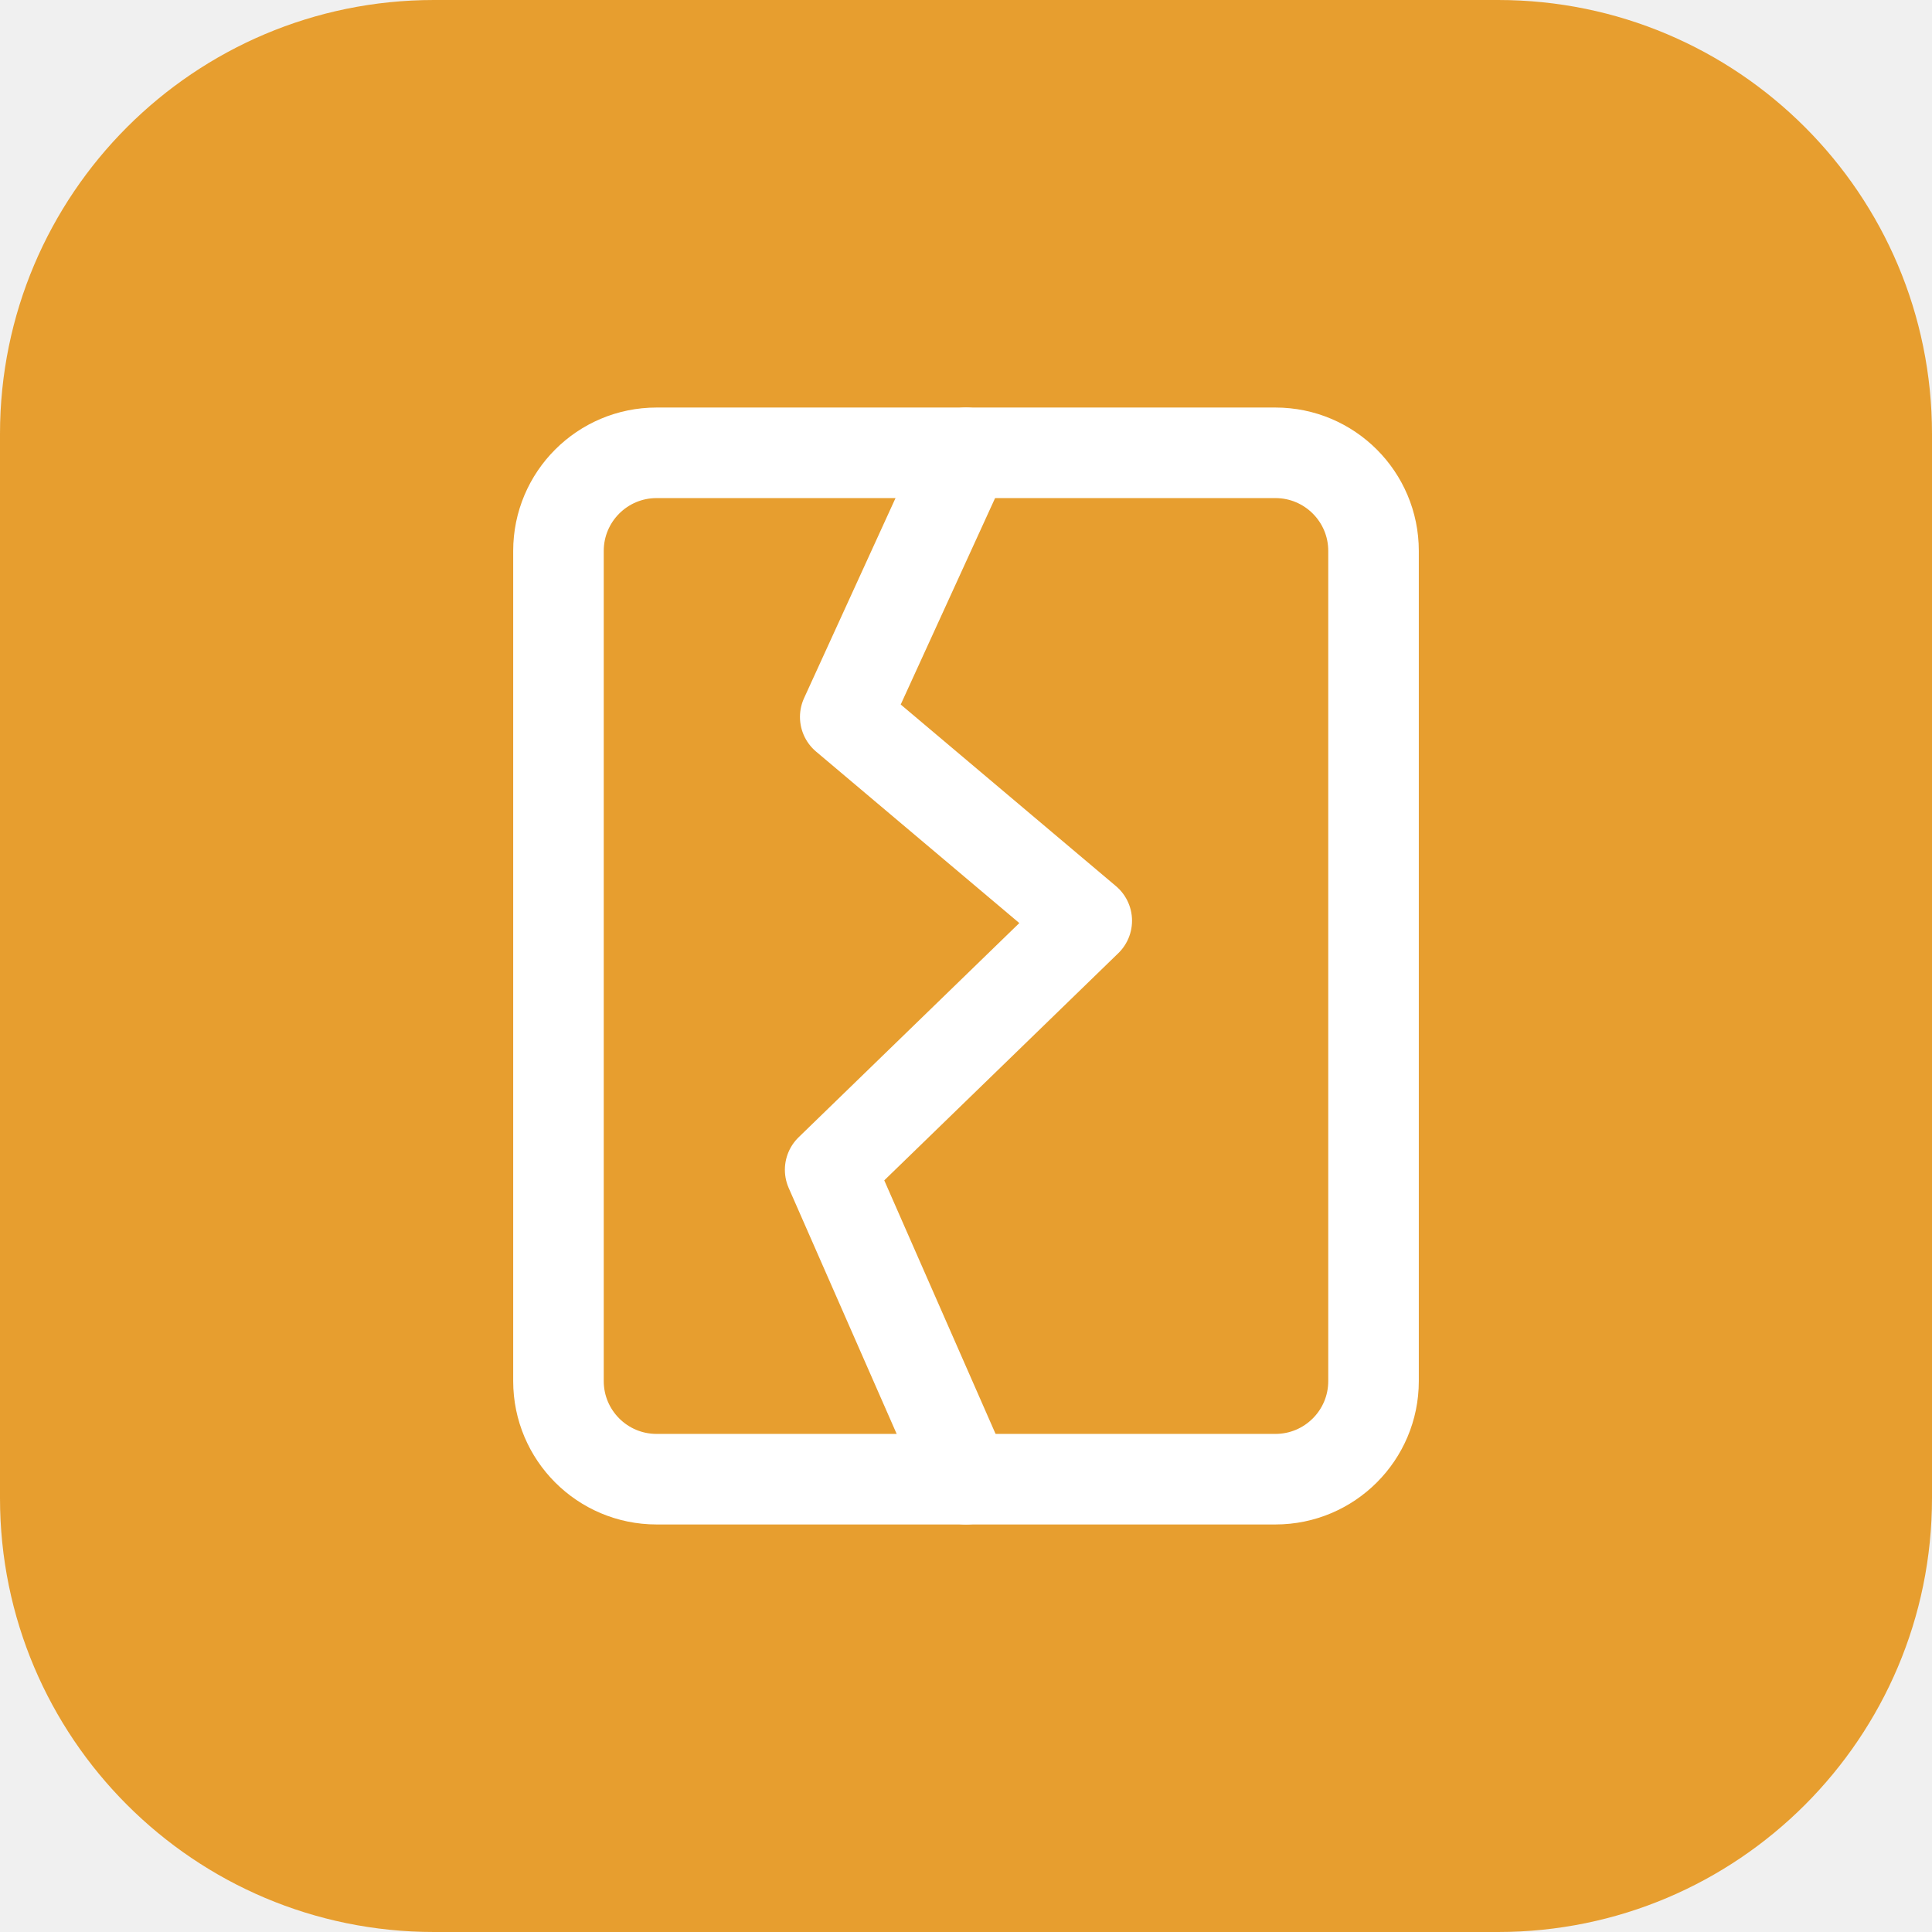
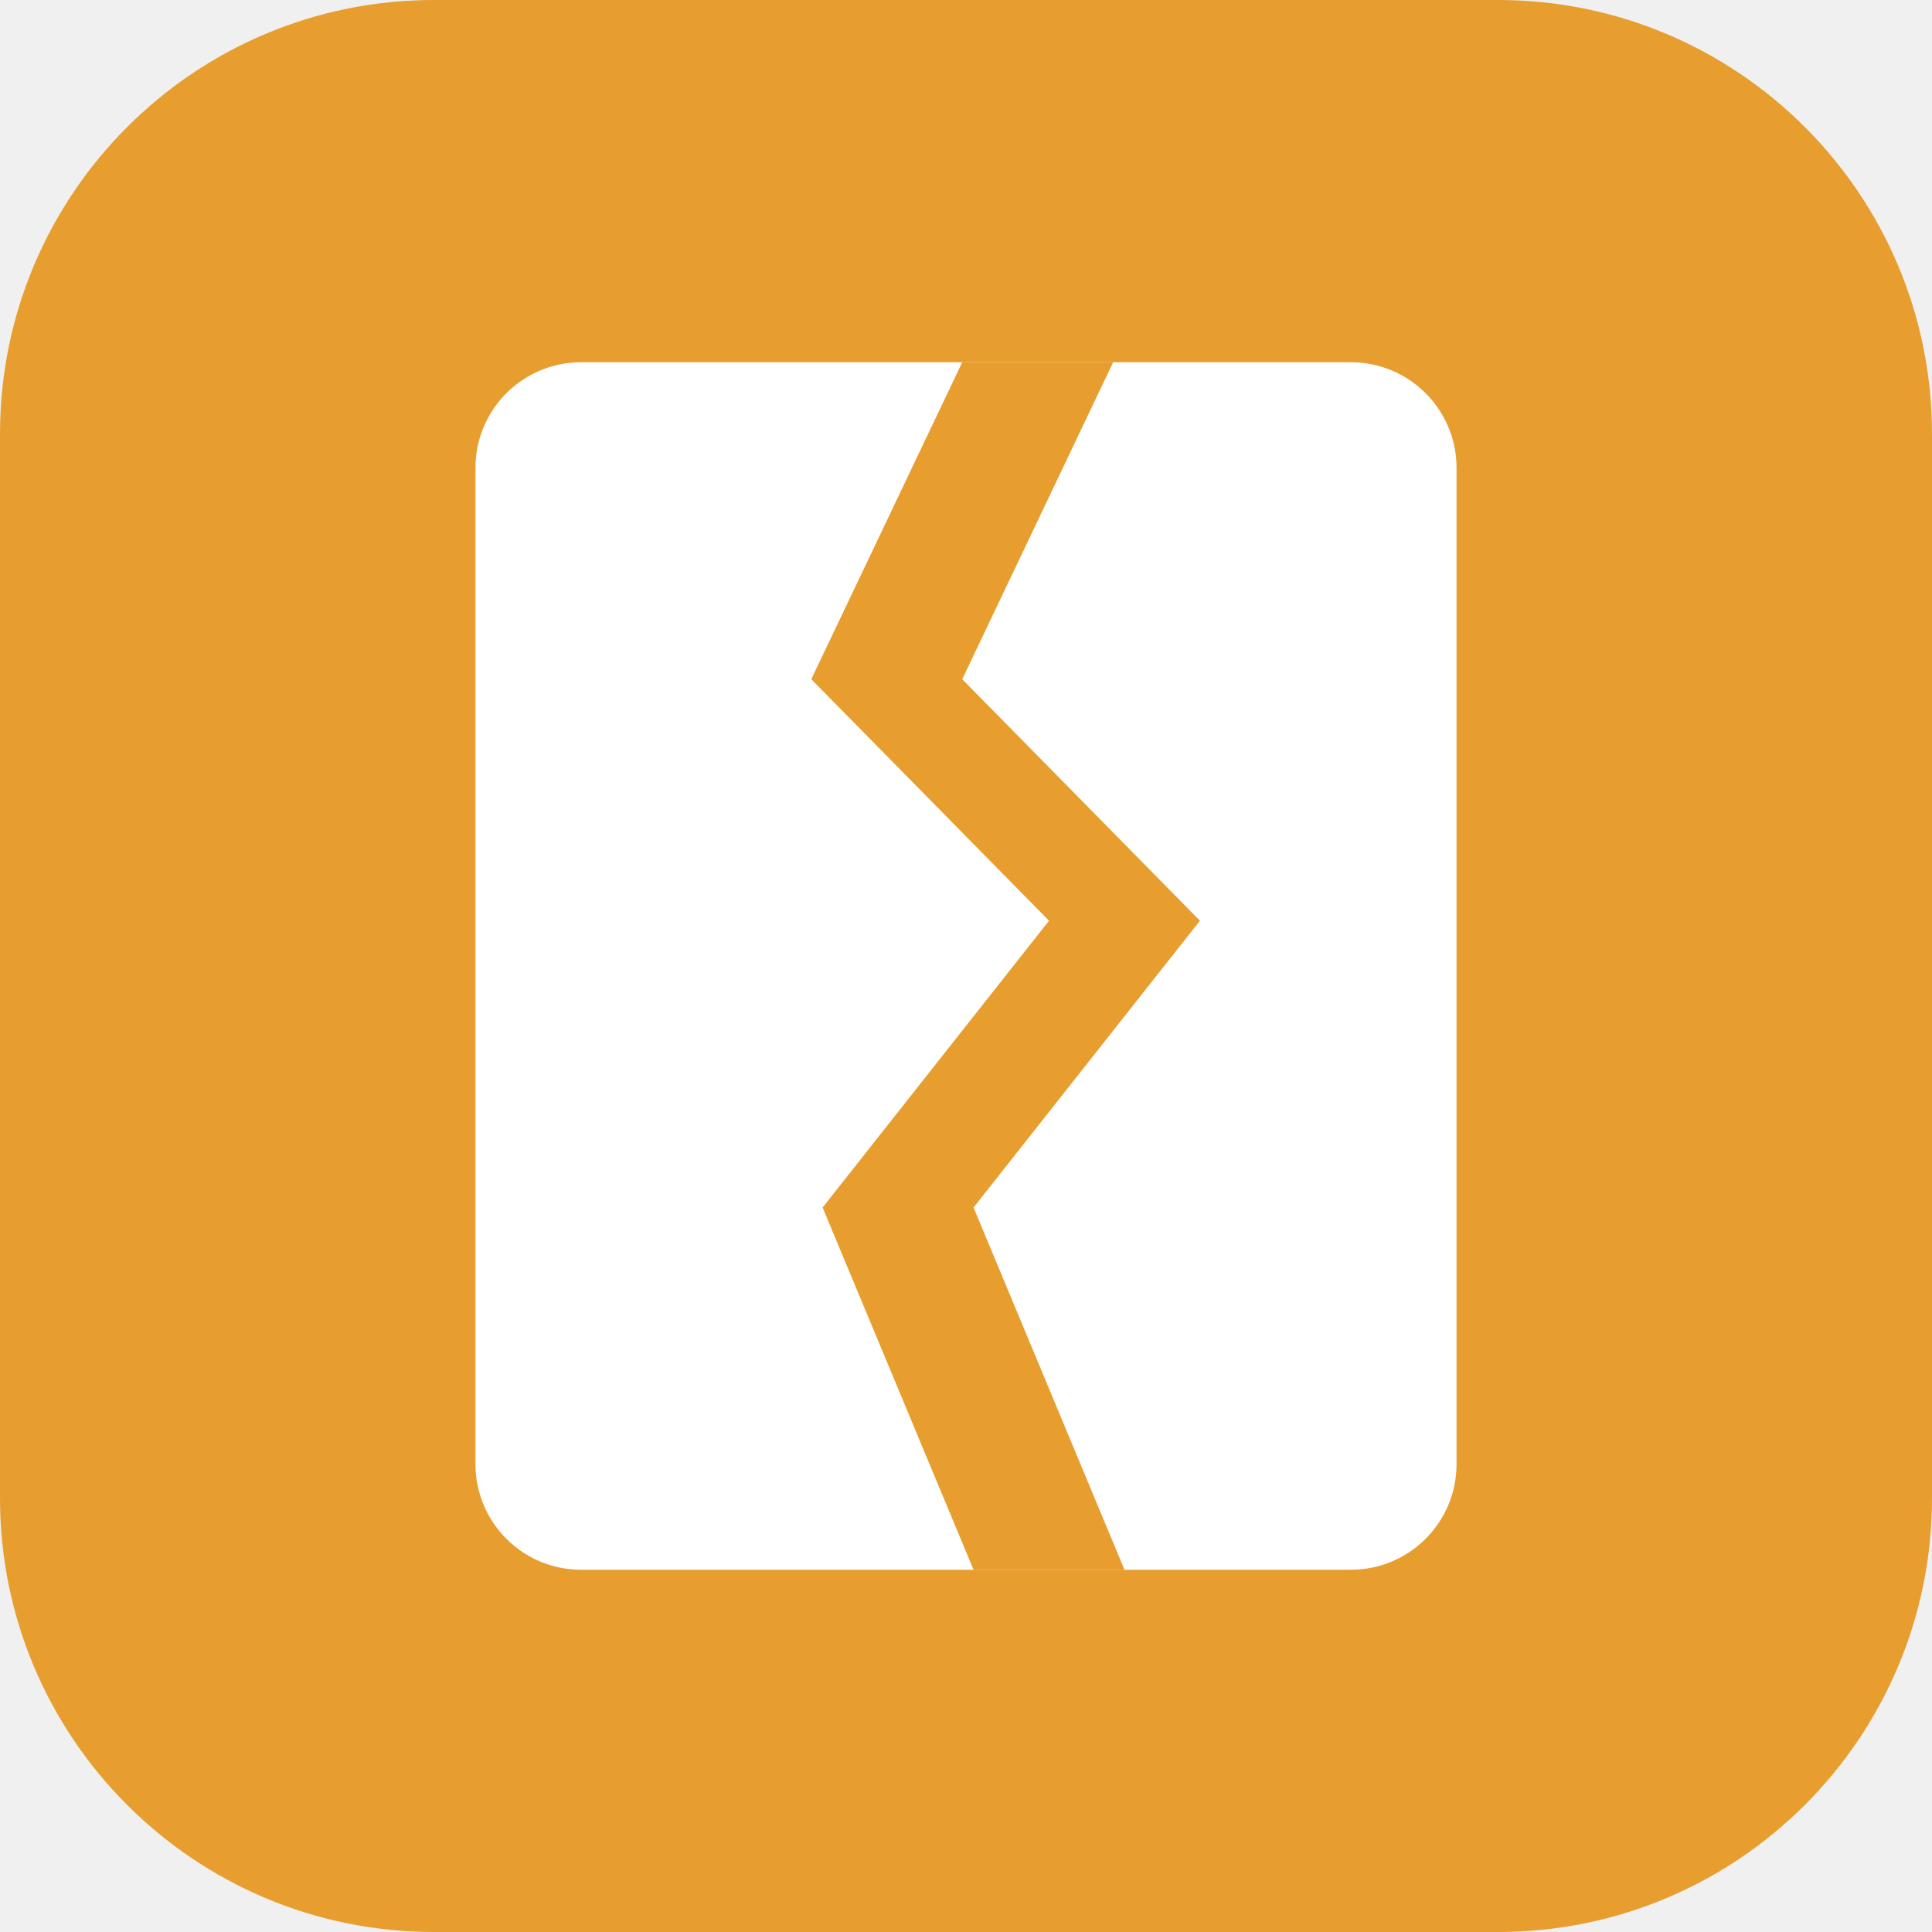
- <svg xmlns="http://www.w3.org/2000/svg" viewBox="0 0 512 512" width="512" height="512" role="img" aria-label="Registro Scarti">
+ <svg xmlns="http://www.w3.org/2000/svg" viewBox="0 0 512 512">
  <rect width="512" height="512" rx="115" fill="#E79E2F" />
-   <g fill="none" stroke="#FFFFFF" stroke-width="24" stroke-linecap="round" stroke-linejoin="round">
-     <rect x="148" y="120" width="216" height="272" rx="26" />
-     <path d="M256 120 L224 190 L288 244 L220 310 L256 392" />
+   <g fill="white">
+     <rect x="126" y="96" width="260" height="320" rx="28" />
+     <polygon fill="#E79E2F" points="       255,96       215,180       278,244       218,320       258,416       298,416       258,320       318,244       255,180       295,96       " />
  </g>
</svg>
